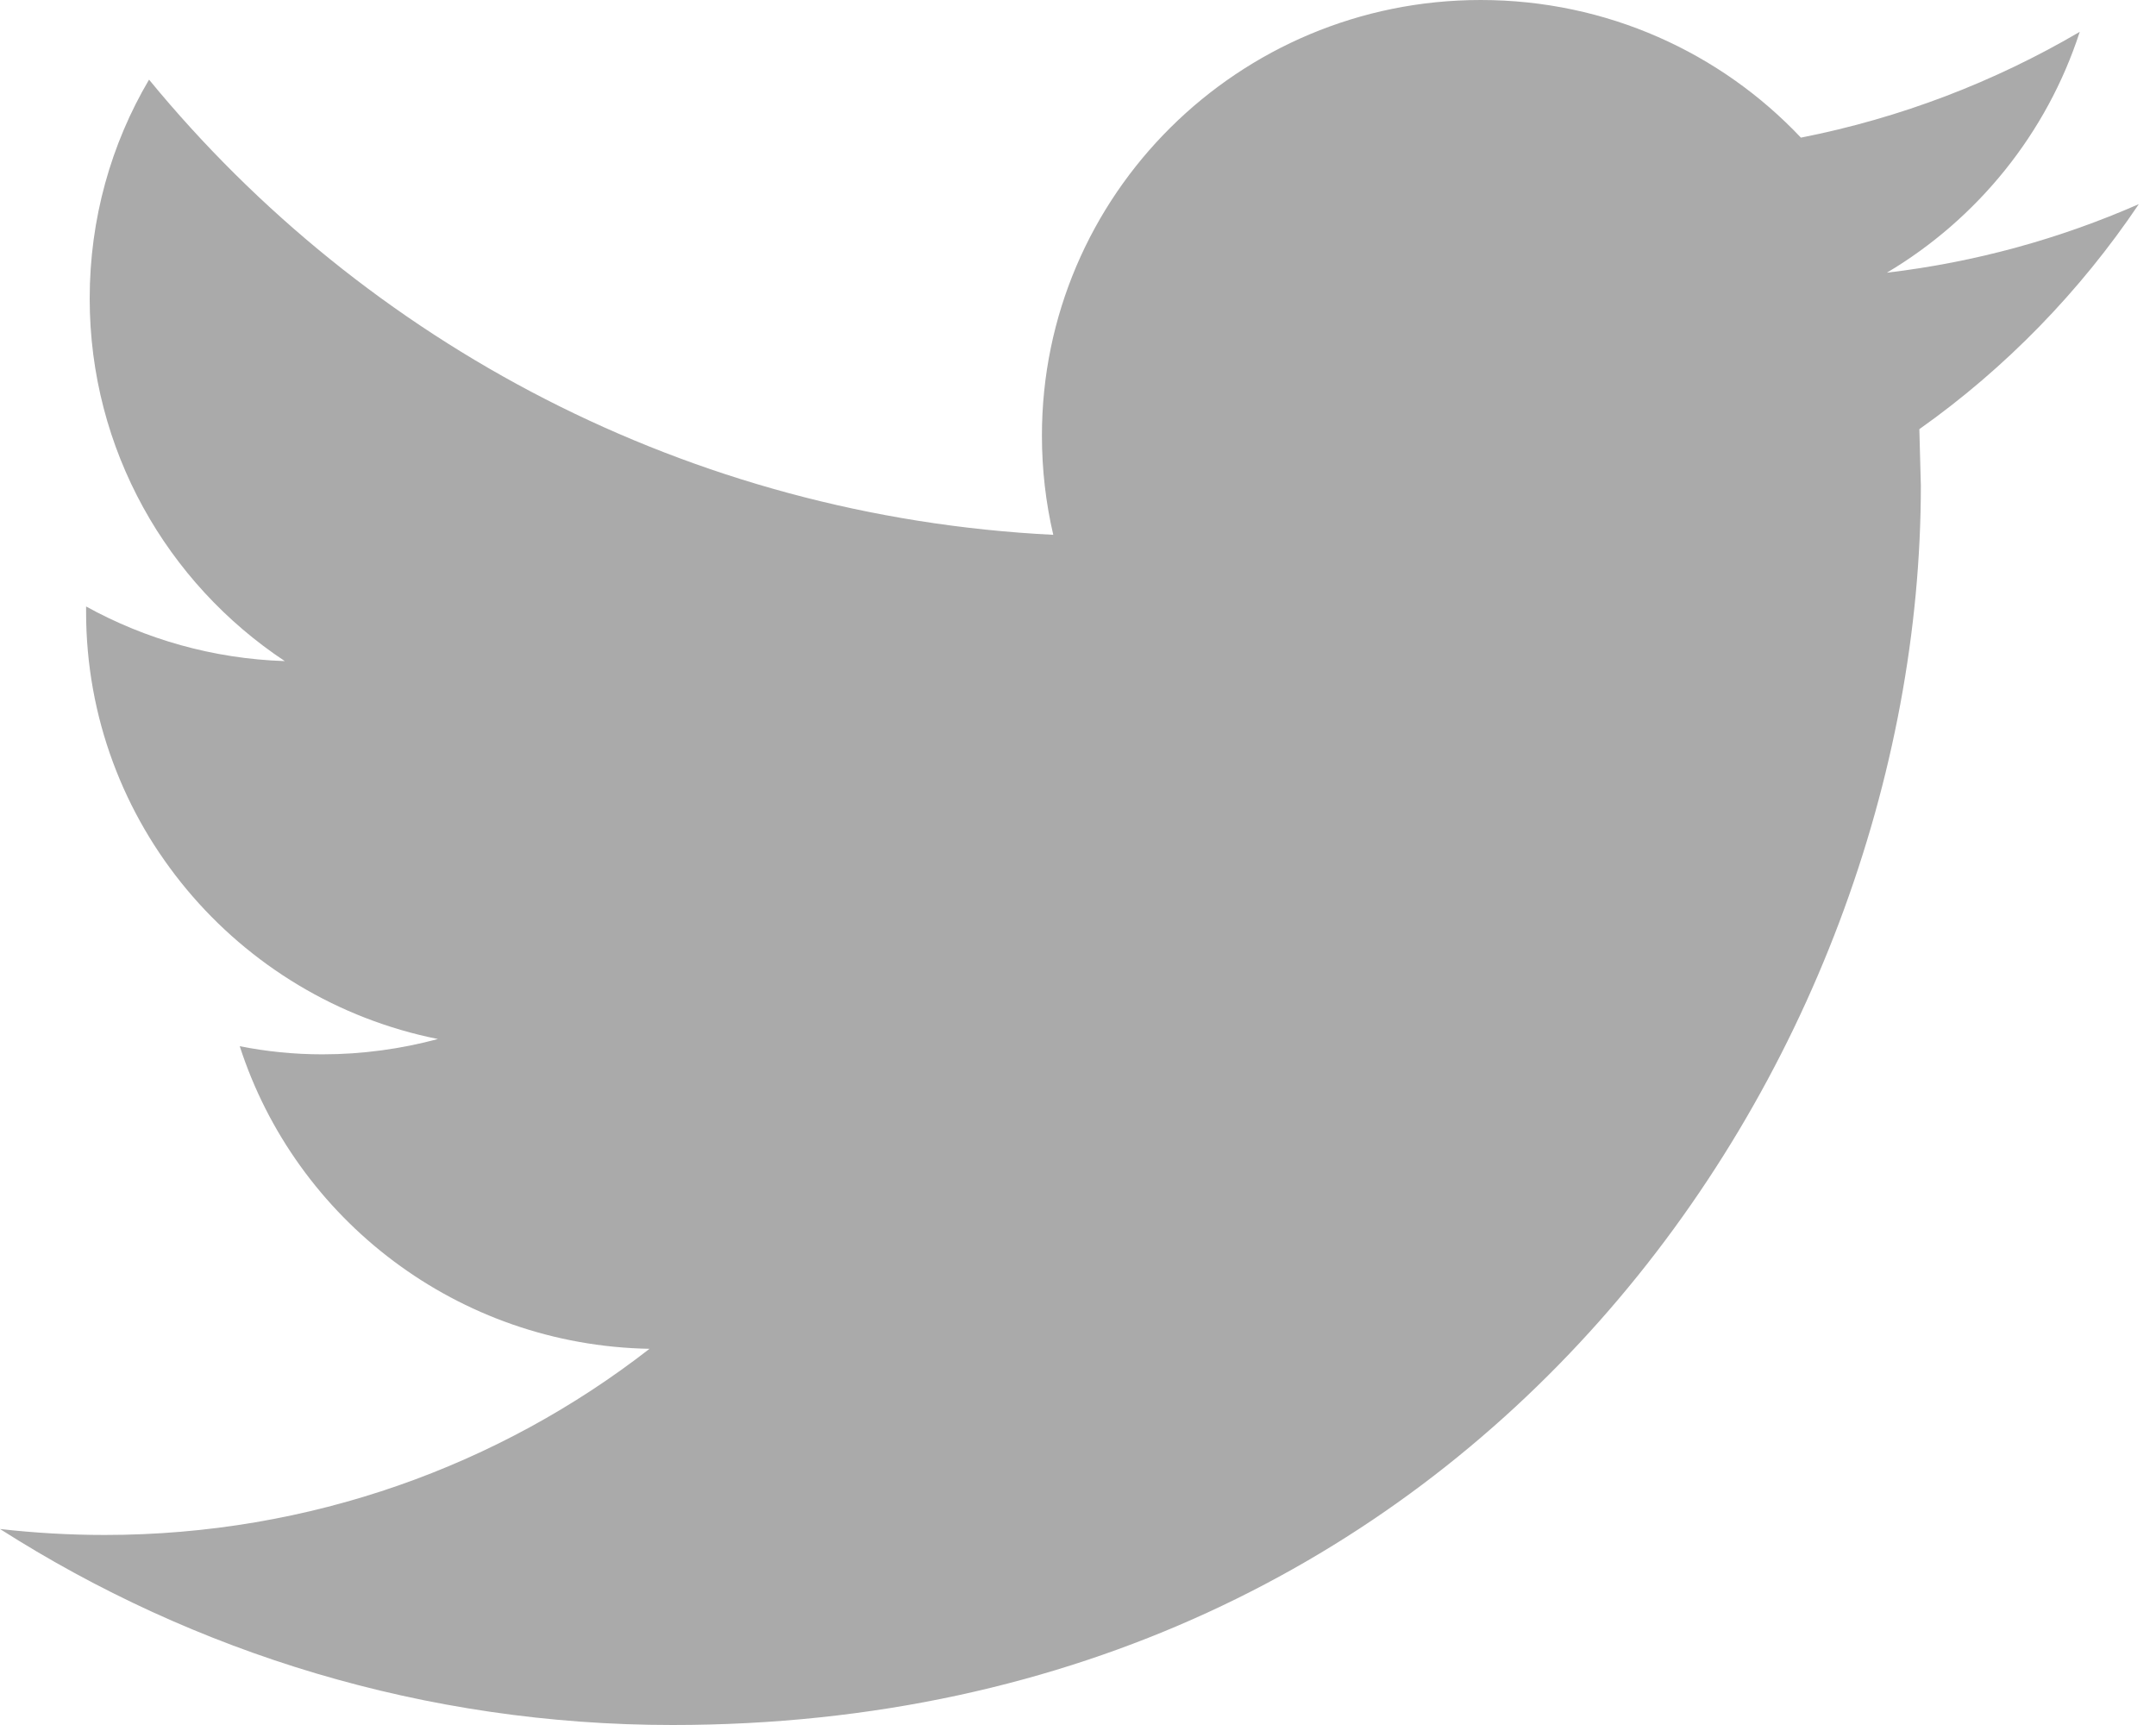
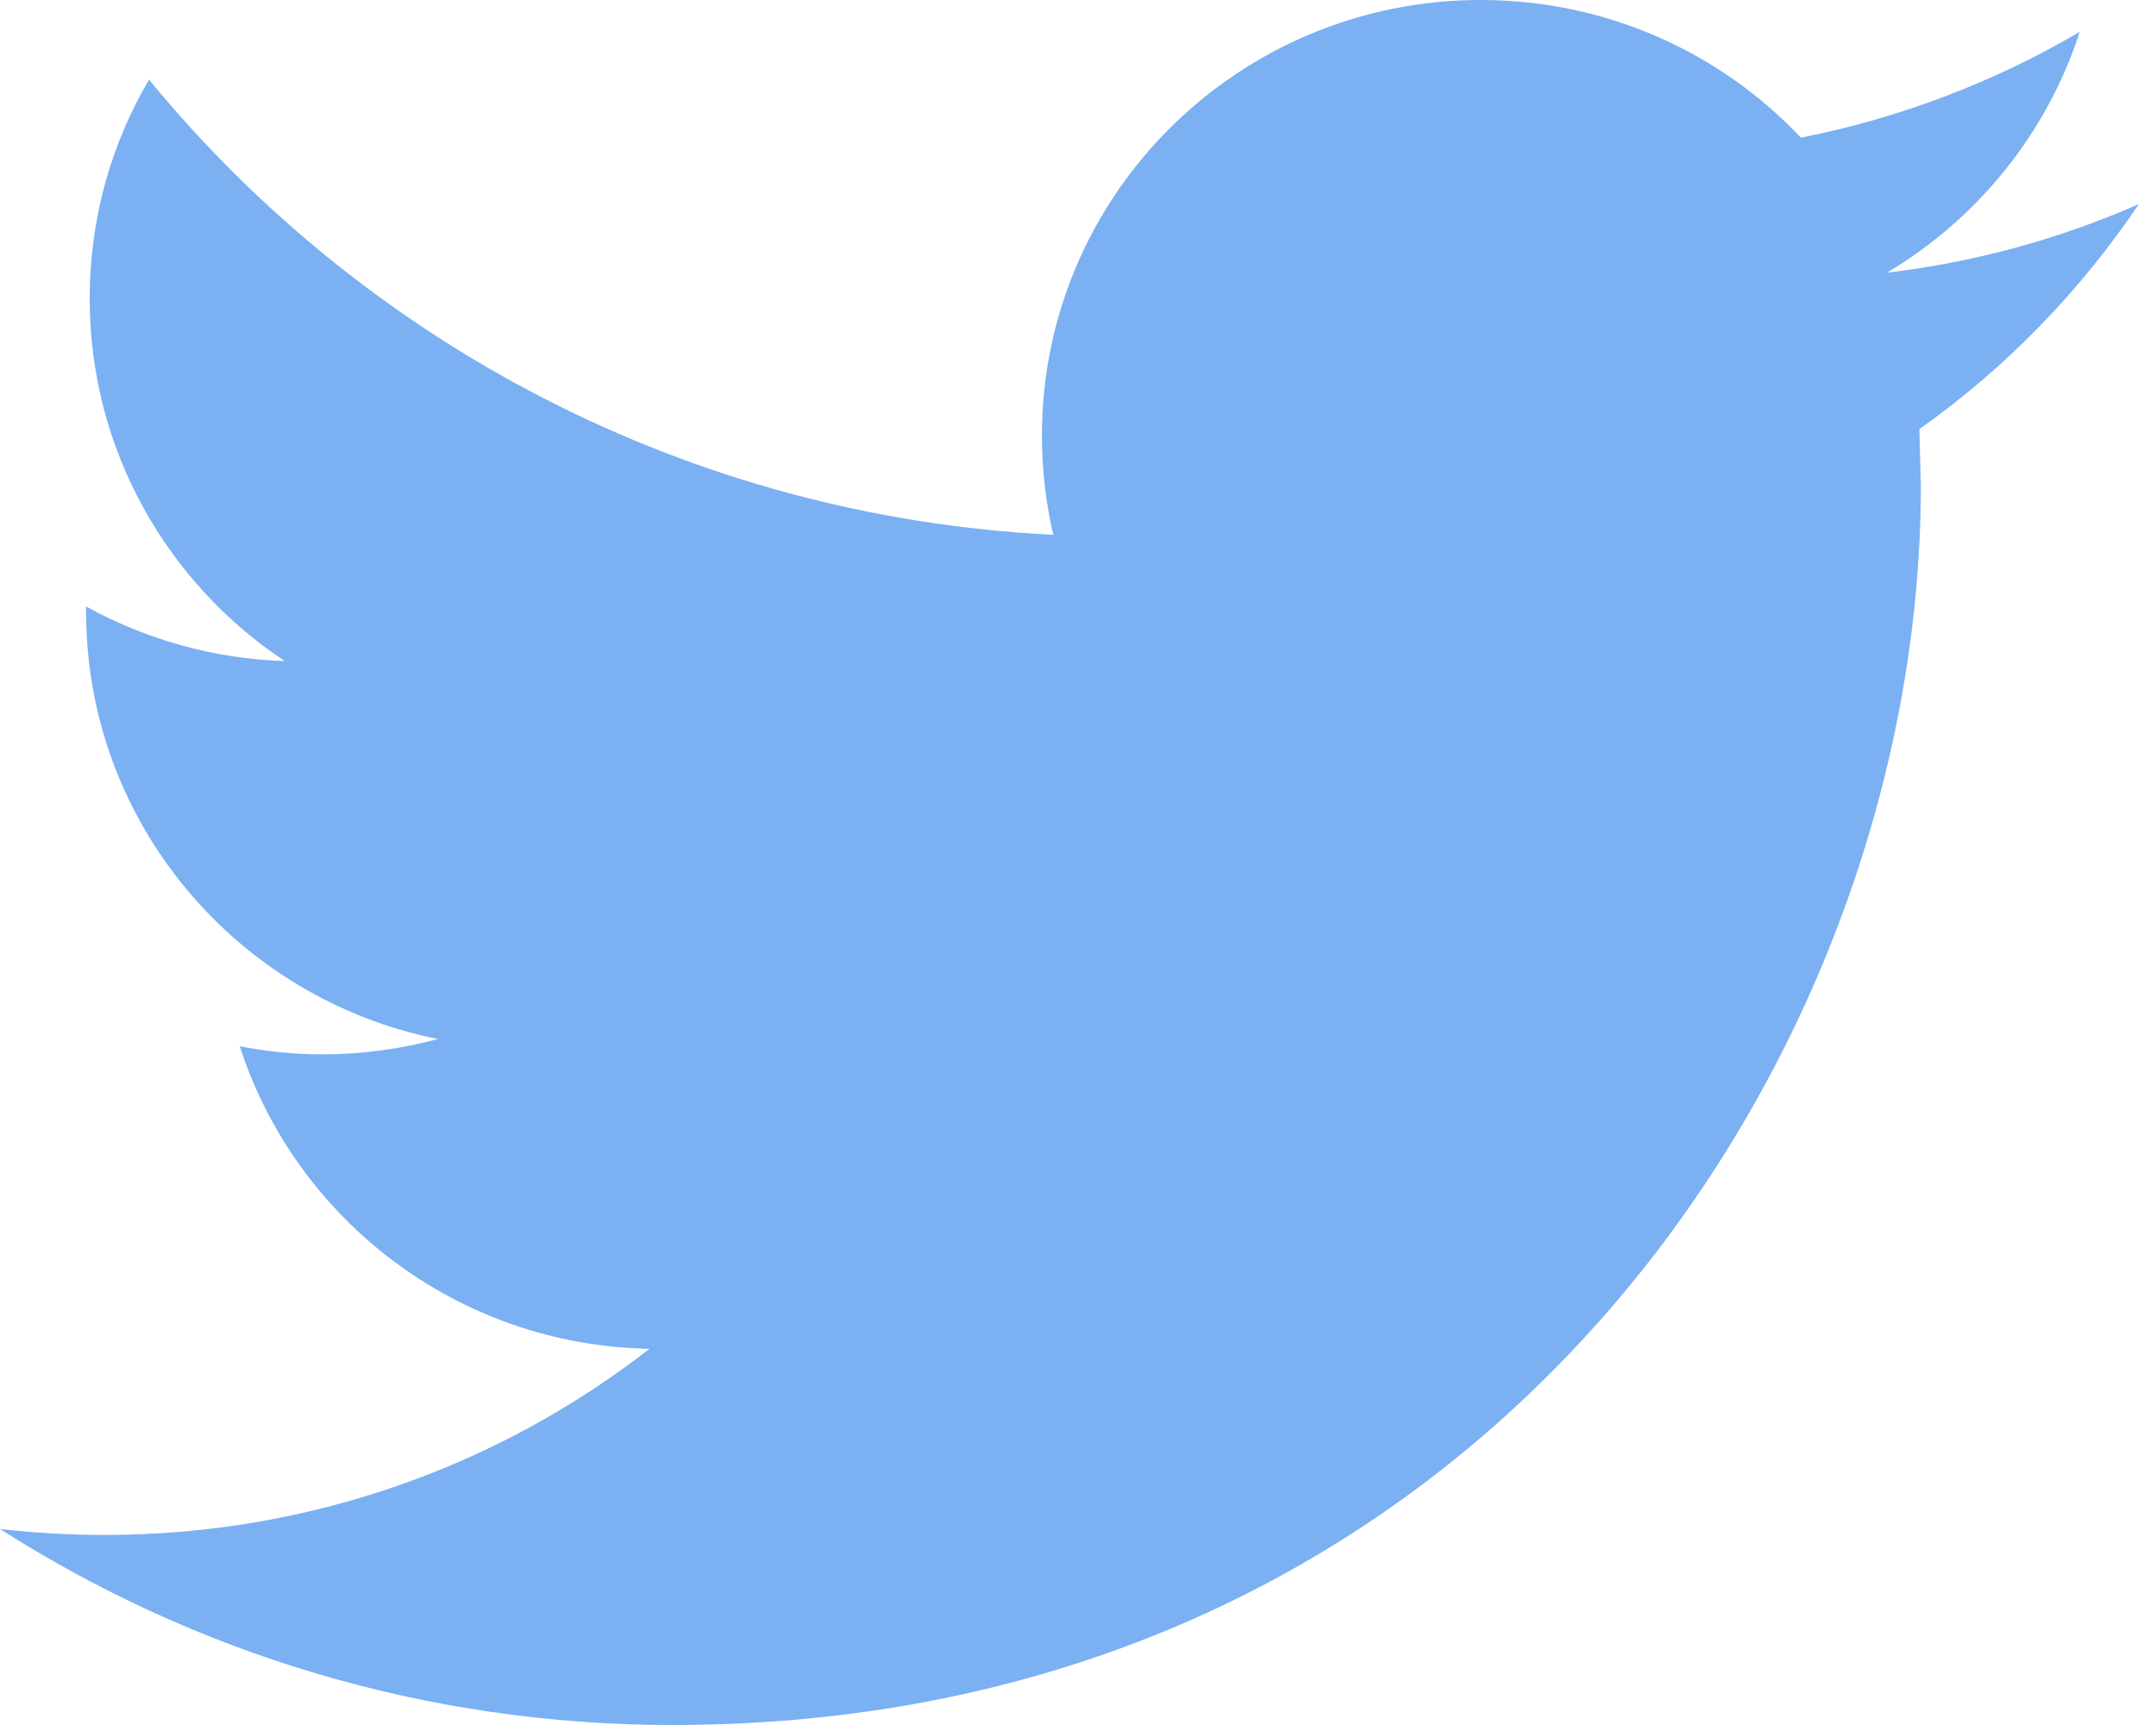
<svg xmlns="http://www.w3.org/2000/svg" width="30px" height="24px" viewBox="0 0 30 24" version="1.1">
-   <defs />
  <g id="Page-1" stroke="none" stroke-width="1" fill="none" fill-rule="evenodd">
-     <g id="Icons" transform="translate(-426, -1286)" fill="#AAAAAA">
-       <g id="soc" transform="translate(257, 1286)">
-         <g id="ic_tw_e" transform="translate(169, 0)">
-           <path d="M29.761,2.84 C28.665,3.321 27.49,3.648 26.255,3.794 C27.516,3.045 28.481,1.856 28.939,0.443 C27.756,1.137 26.45,1.641 25.059,1.915 C23.945,0.735 22.361,0 20.603,0 C17.232,0 14.498,2.714 14.498,6.06 C14.498,6.534 14.552,6.997 14.656,7.441 C9.583,7.188 5.084,4.775 2.074,1.108 C1.547,2.001 1.248,3.043 1.248,4.154 C1.248,6.257 2.326,8.113 3.963,9.198 C2.962,9.165 2.021,8.892 1.198,8.438 L1.198,8.513 C1.198,11.449 3.303,13.899 6.094,14.456 C5.583,14.593 5.043,14.669 4.486,14.669 C4.091,14.669 3.71,14.63 3.336,14.556 C4.114,16.966 6.368,18.718 9.038,18.766 C6.95,20.39 4.316,21.356 1.456,21.356 C0.963,21.356 0.478,21.327 0,21.273 C2.702,22.996 5.91,24 9.358,24 C20.589,24 26.728,14.765 26.728,6.756 L26.707,5.971 C27.907,5.122 28.944,4.054 29.761,2.84 L29.761,2.84 Z" id="twitter-copy" />
-         </g>
-       </g>
+     <g id="twitter" fill="#7BB0F3">
+       <path d="M29.761,2.84 C28.665,3.321 27.49,3.648 26.255,3.794 C27.516,3.045 28.481,1.856 28.939,0.443 C27.756,1.137 26.45,1.641 25.059,1.915 C23.945,0.735 22.361,0 20.603,0 C17.232,0 14.498,2.714 14.498,6.06 C14.498,6.534 14.552,6.997 14.656,7.441 C9.583,7.188 5.084,4.775 2.074,1.108 C1.547,2.001 1.248,3.043 1.248,4.154 C1.248,6.257 2.326,8.113 3.963,9.198 C2.962,9.165 2.021,8.892 1.198,8.438 L1.198,8.513 C1.198,11.449 3.303,13.899 6.094,14.456 C5.583,14.593 5.043,14.669 4.486,14.669 C4.091,14.669 3.71,14.63 3.336,14.556 C4.114,16.966 6.368,18.718 9.038,18.766 C6.95,20.39 4.316,21.356 1.456,21.356 C0.963,21.356 0.478,21.327 0,21.273 C2.702,22.996 5.91,24 9.358,24 C20.589,24 26.728,14.765 26.728,6.756 L26.707,5.971 C27.907,5.122 28.944,4.054 29.761,2.84 Z" id="twitter-copy" />
    </g>
  </g>
</svg>
